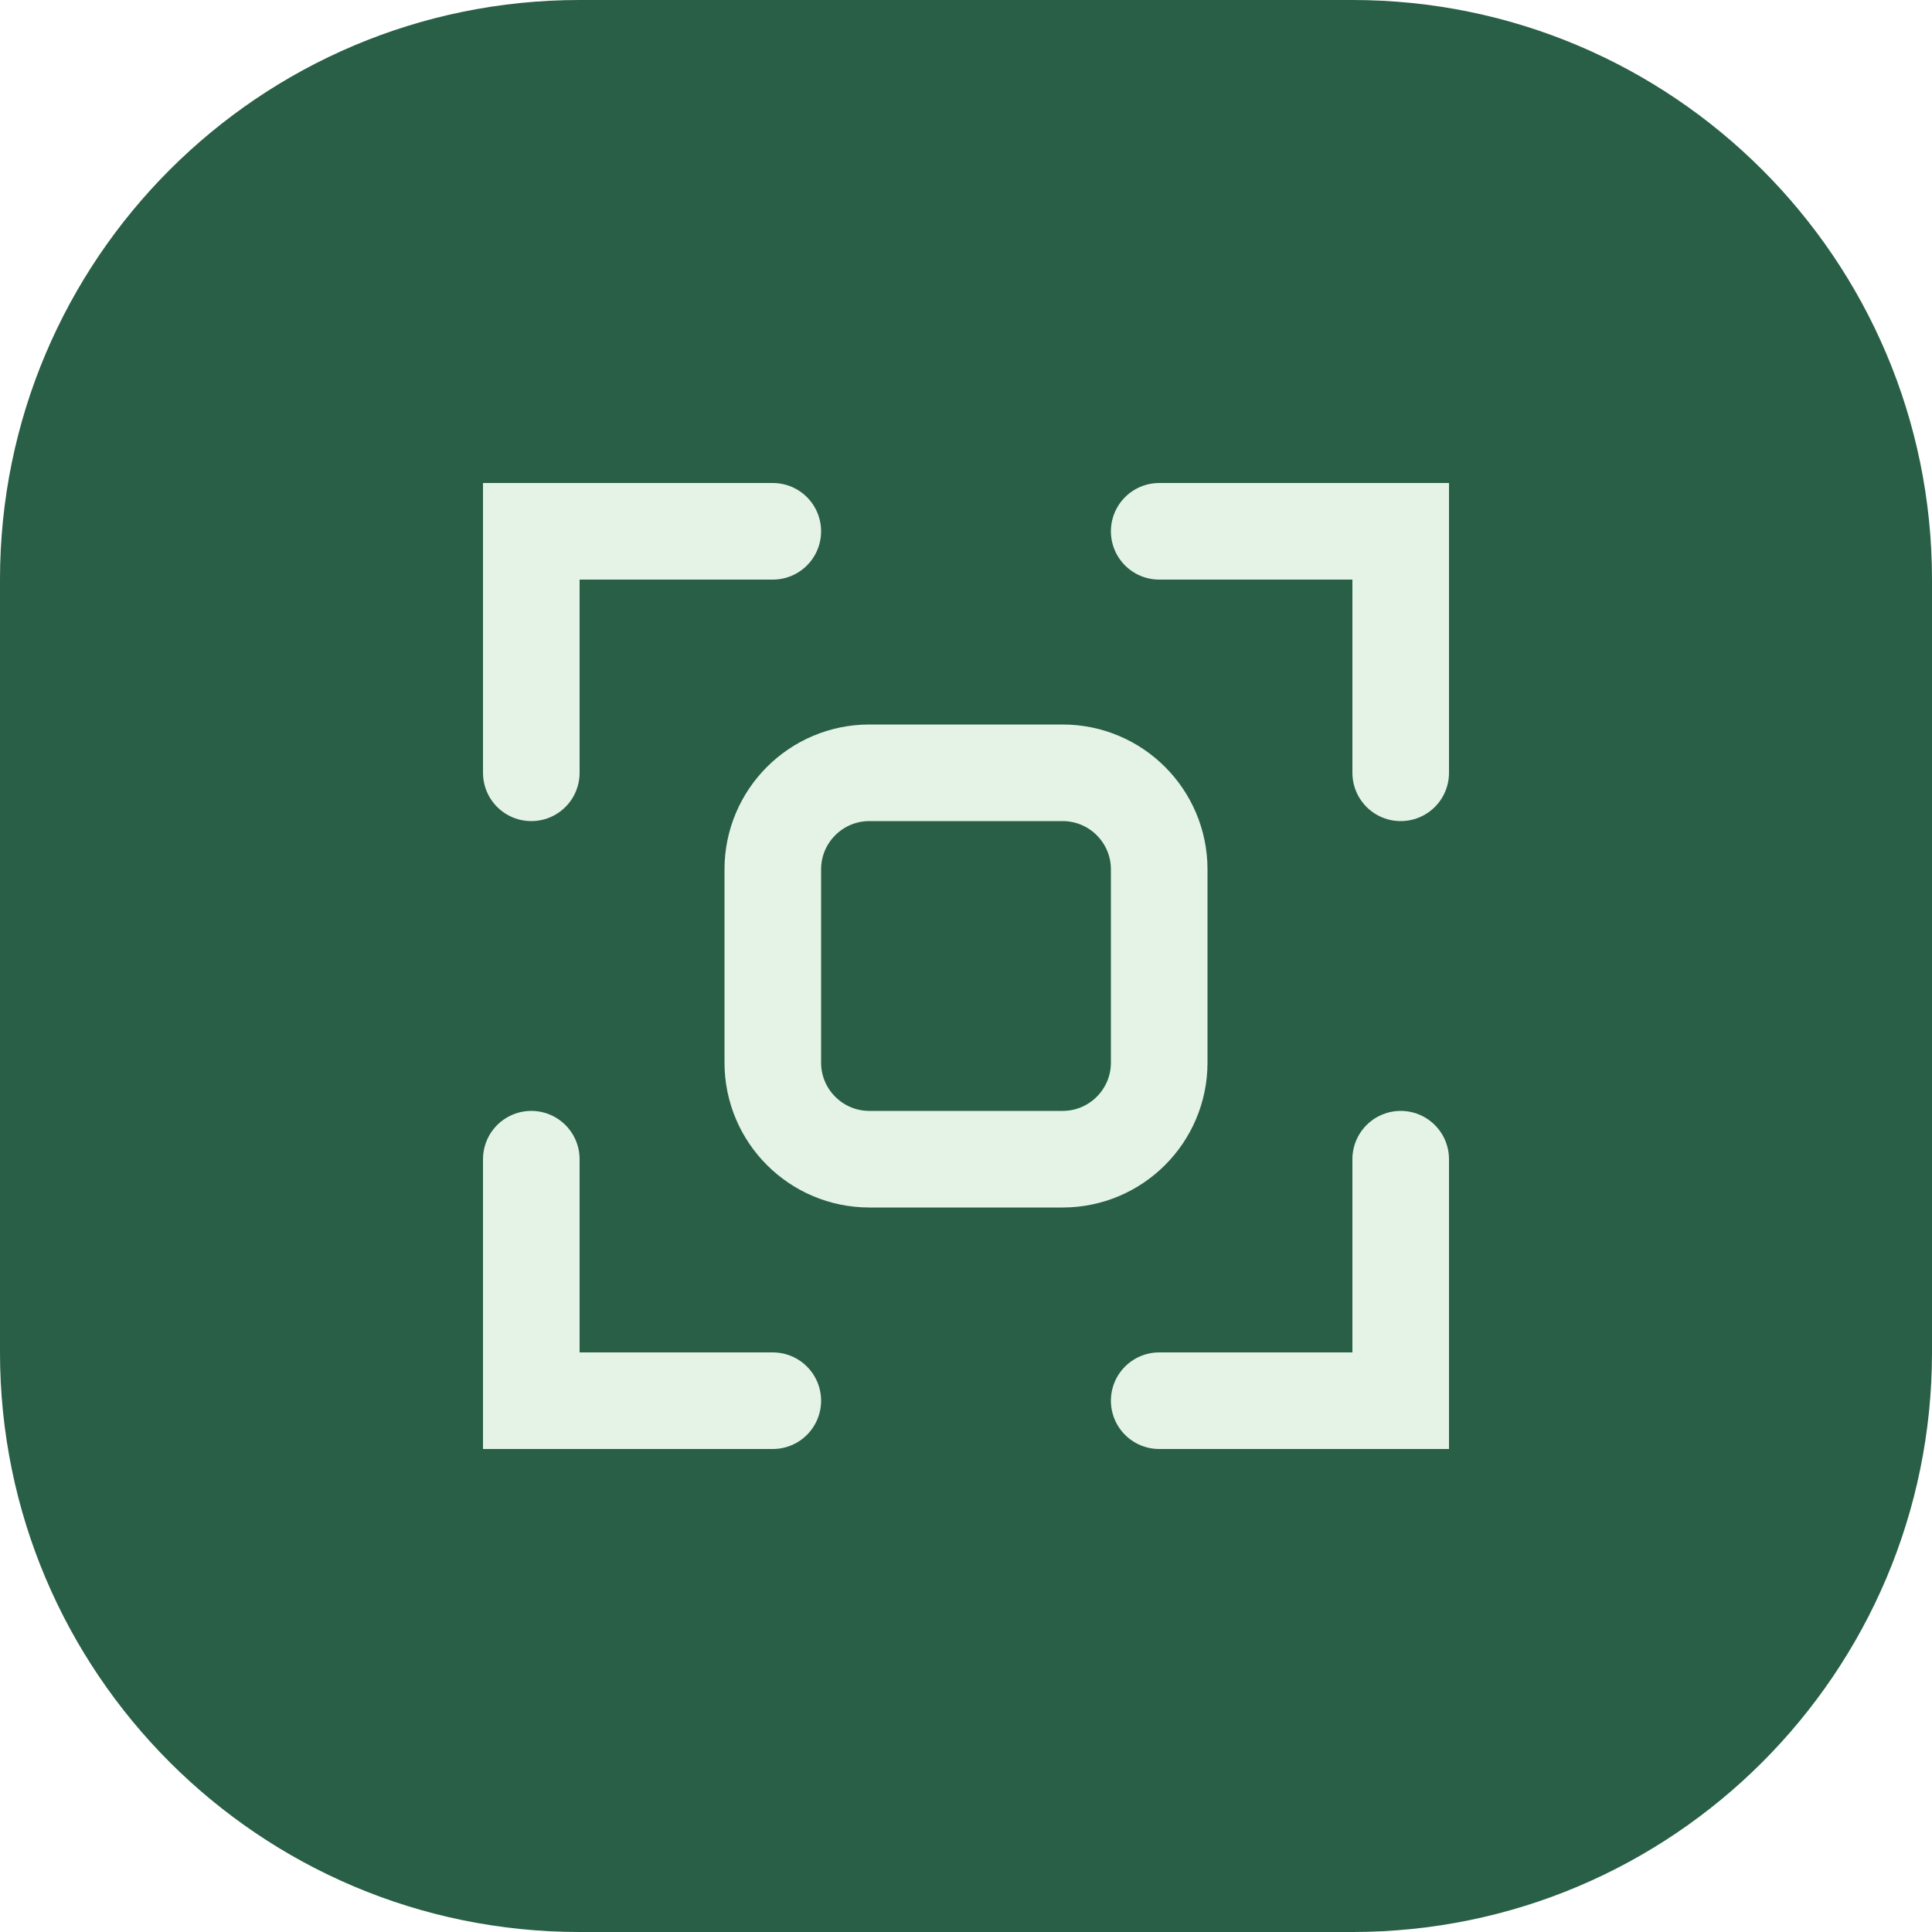
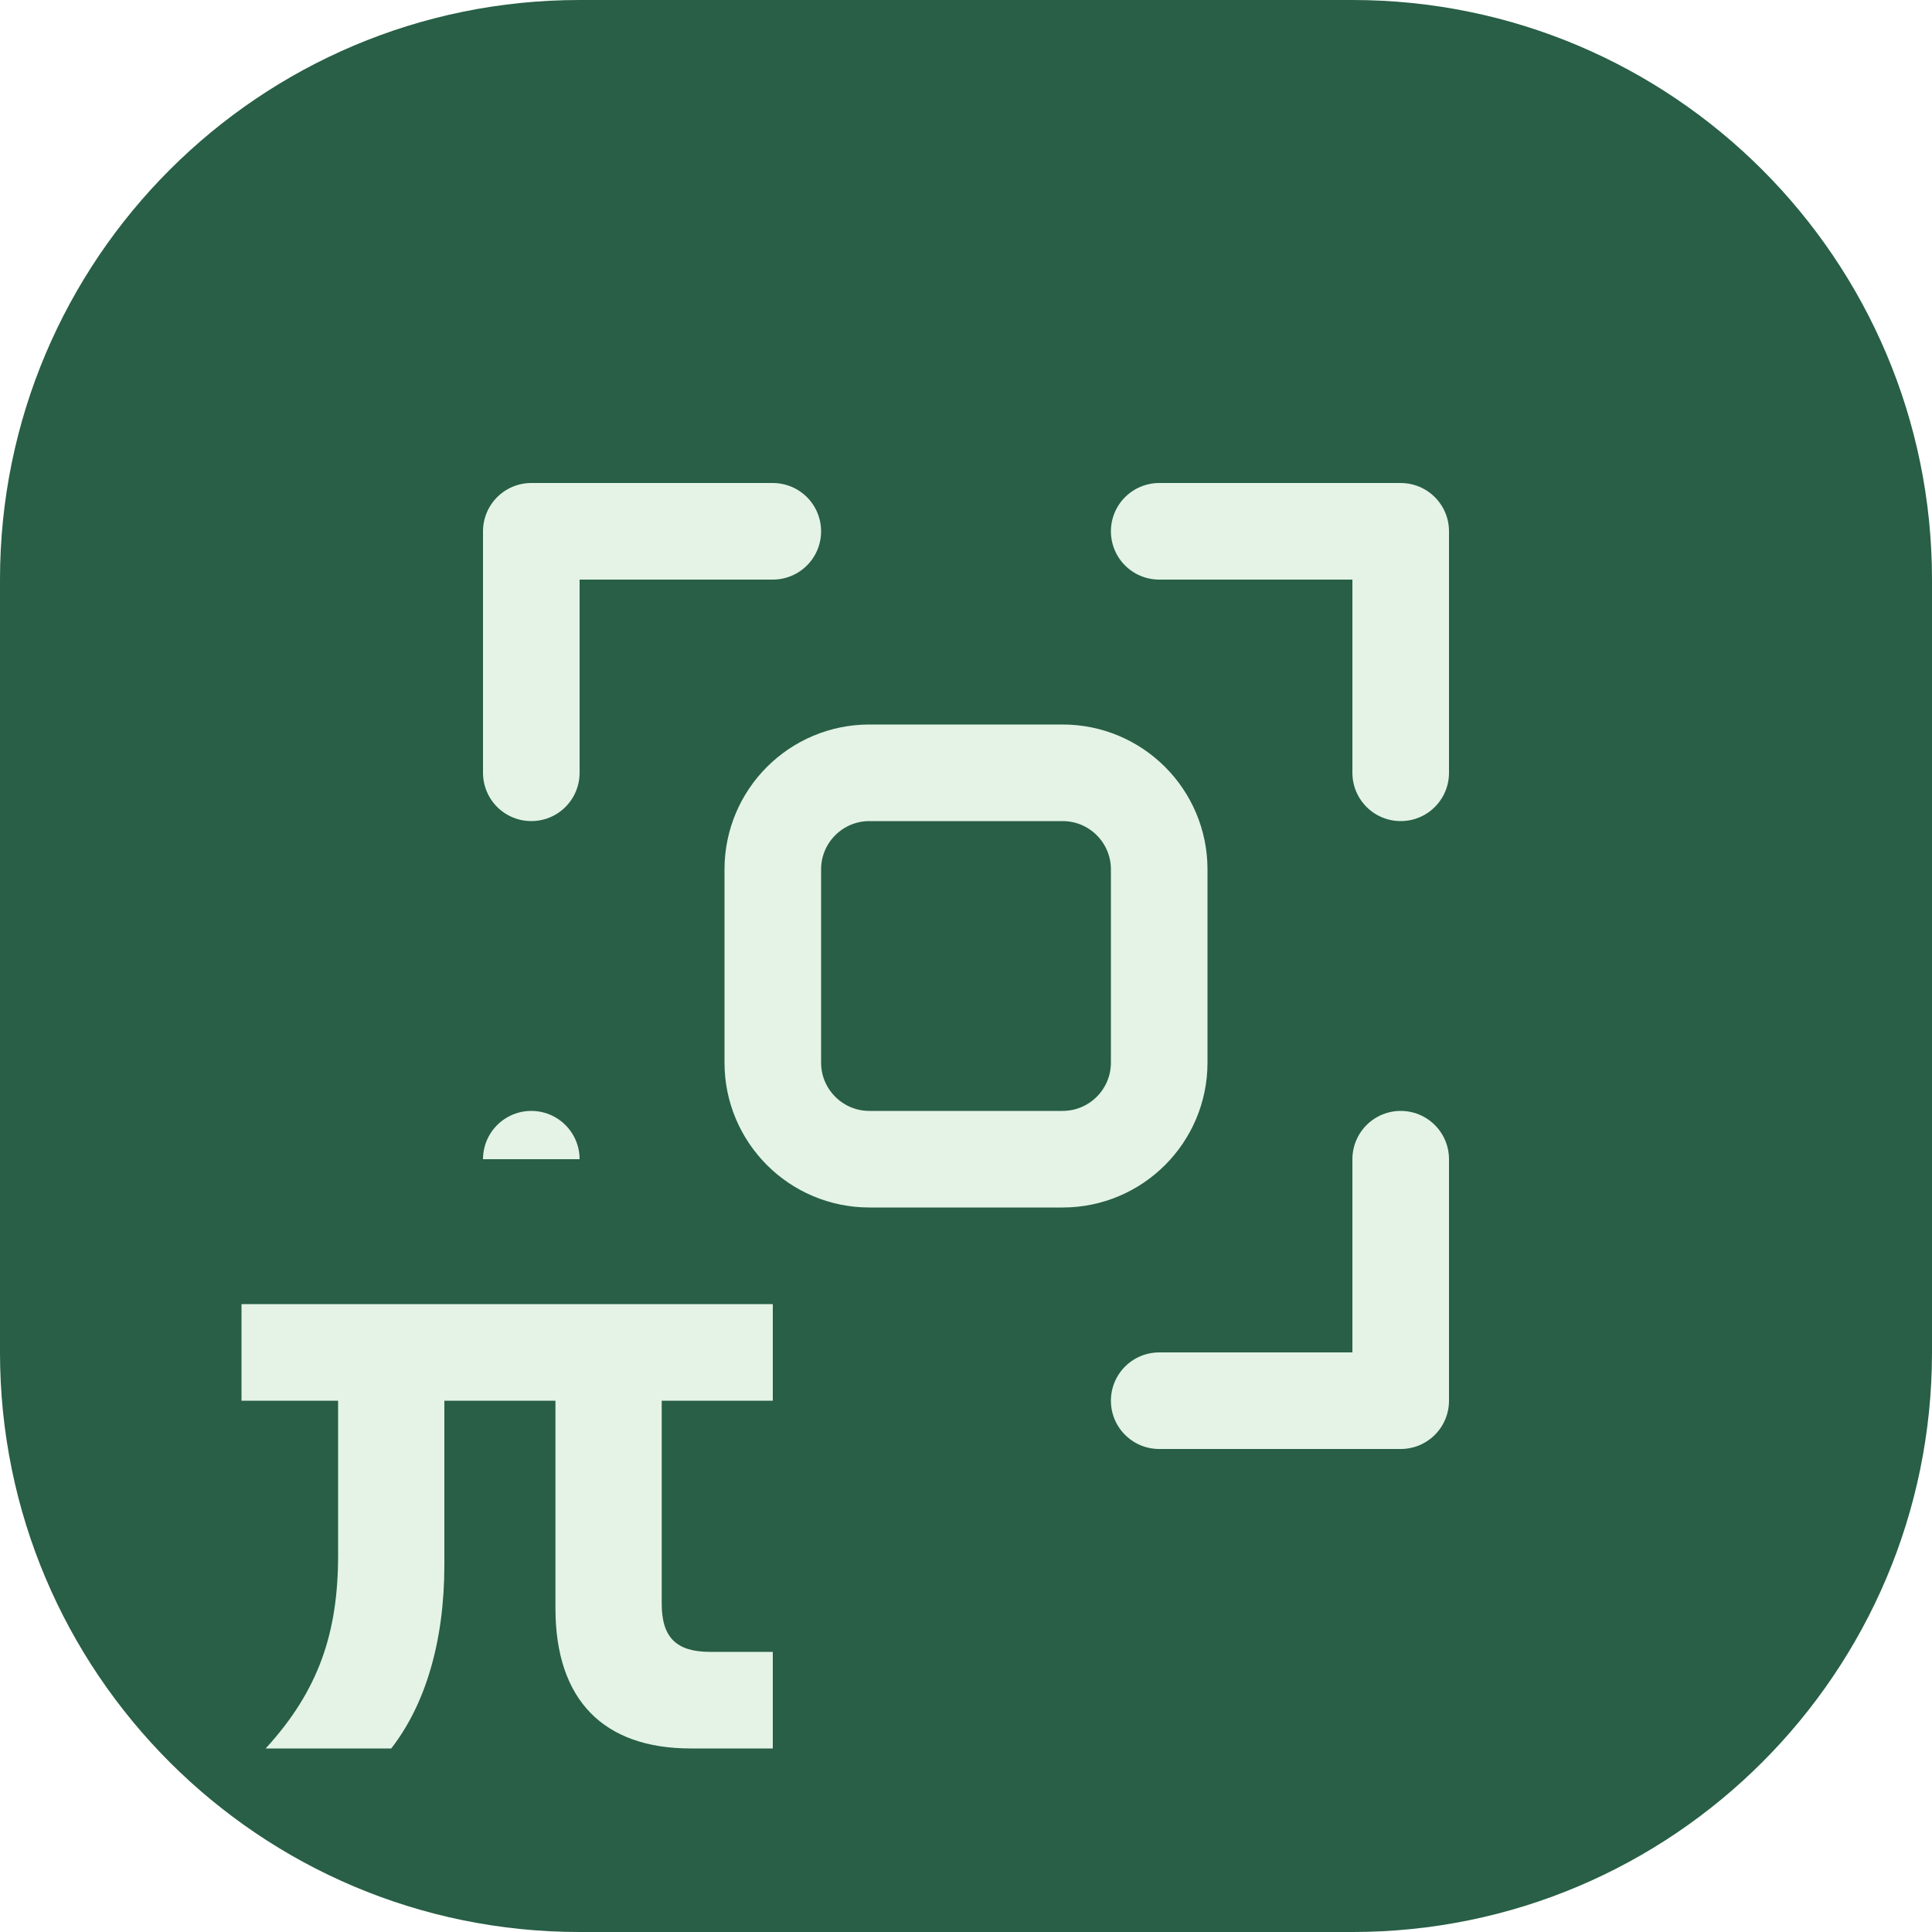
<svg xmlns="http://www.w3.org/2000/svg" width="40" height="40" viewBox="0 0 40 40">
  <rect width="40" height="40" rx="12" fill="#285f46" />
-   <g stroke="#e4f3e6" stroke-width="2" fill="none" stroke-linecap="round">
+   <g fill="none" stroke="#e4f3e6" stroke-width="2" stroke-linecap="round" stroke-linejoin="round">
    <path d="M11 16v-5h5m8 0h5v5m0 8v5h-5m-8 0h-5v-5" />
    <rect x="16" y="16" width="8" height="8" rx="2" />
  </g>
+   <rect x="3" y="24" width="15" height="14" rx="4" fill="#285f46" />
+   <path d="M5 27h11v2h-2.3v4.2c0 .7.3 1 1 1H16v2h-1.7c-1.8 0-2.8-1-2.8-2.9V29H9.2v3.4c0 1.6-.4 2.9-1.1 3.8H5.5C6.6 35 7 33.8 7 32.2V29H5z" fill="#e4f3e6" />
</svg>
